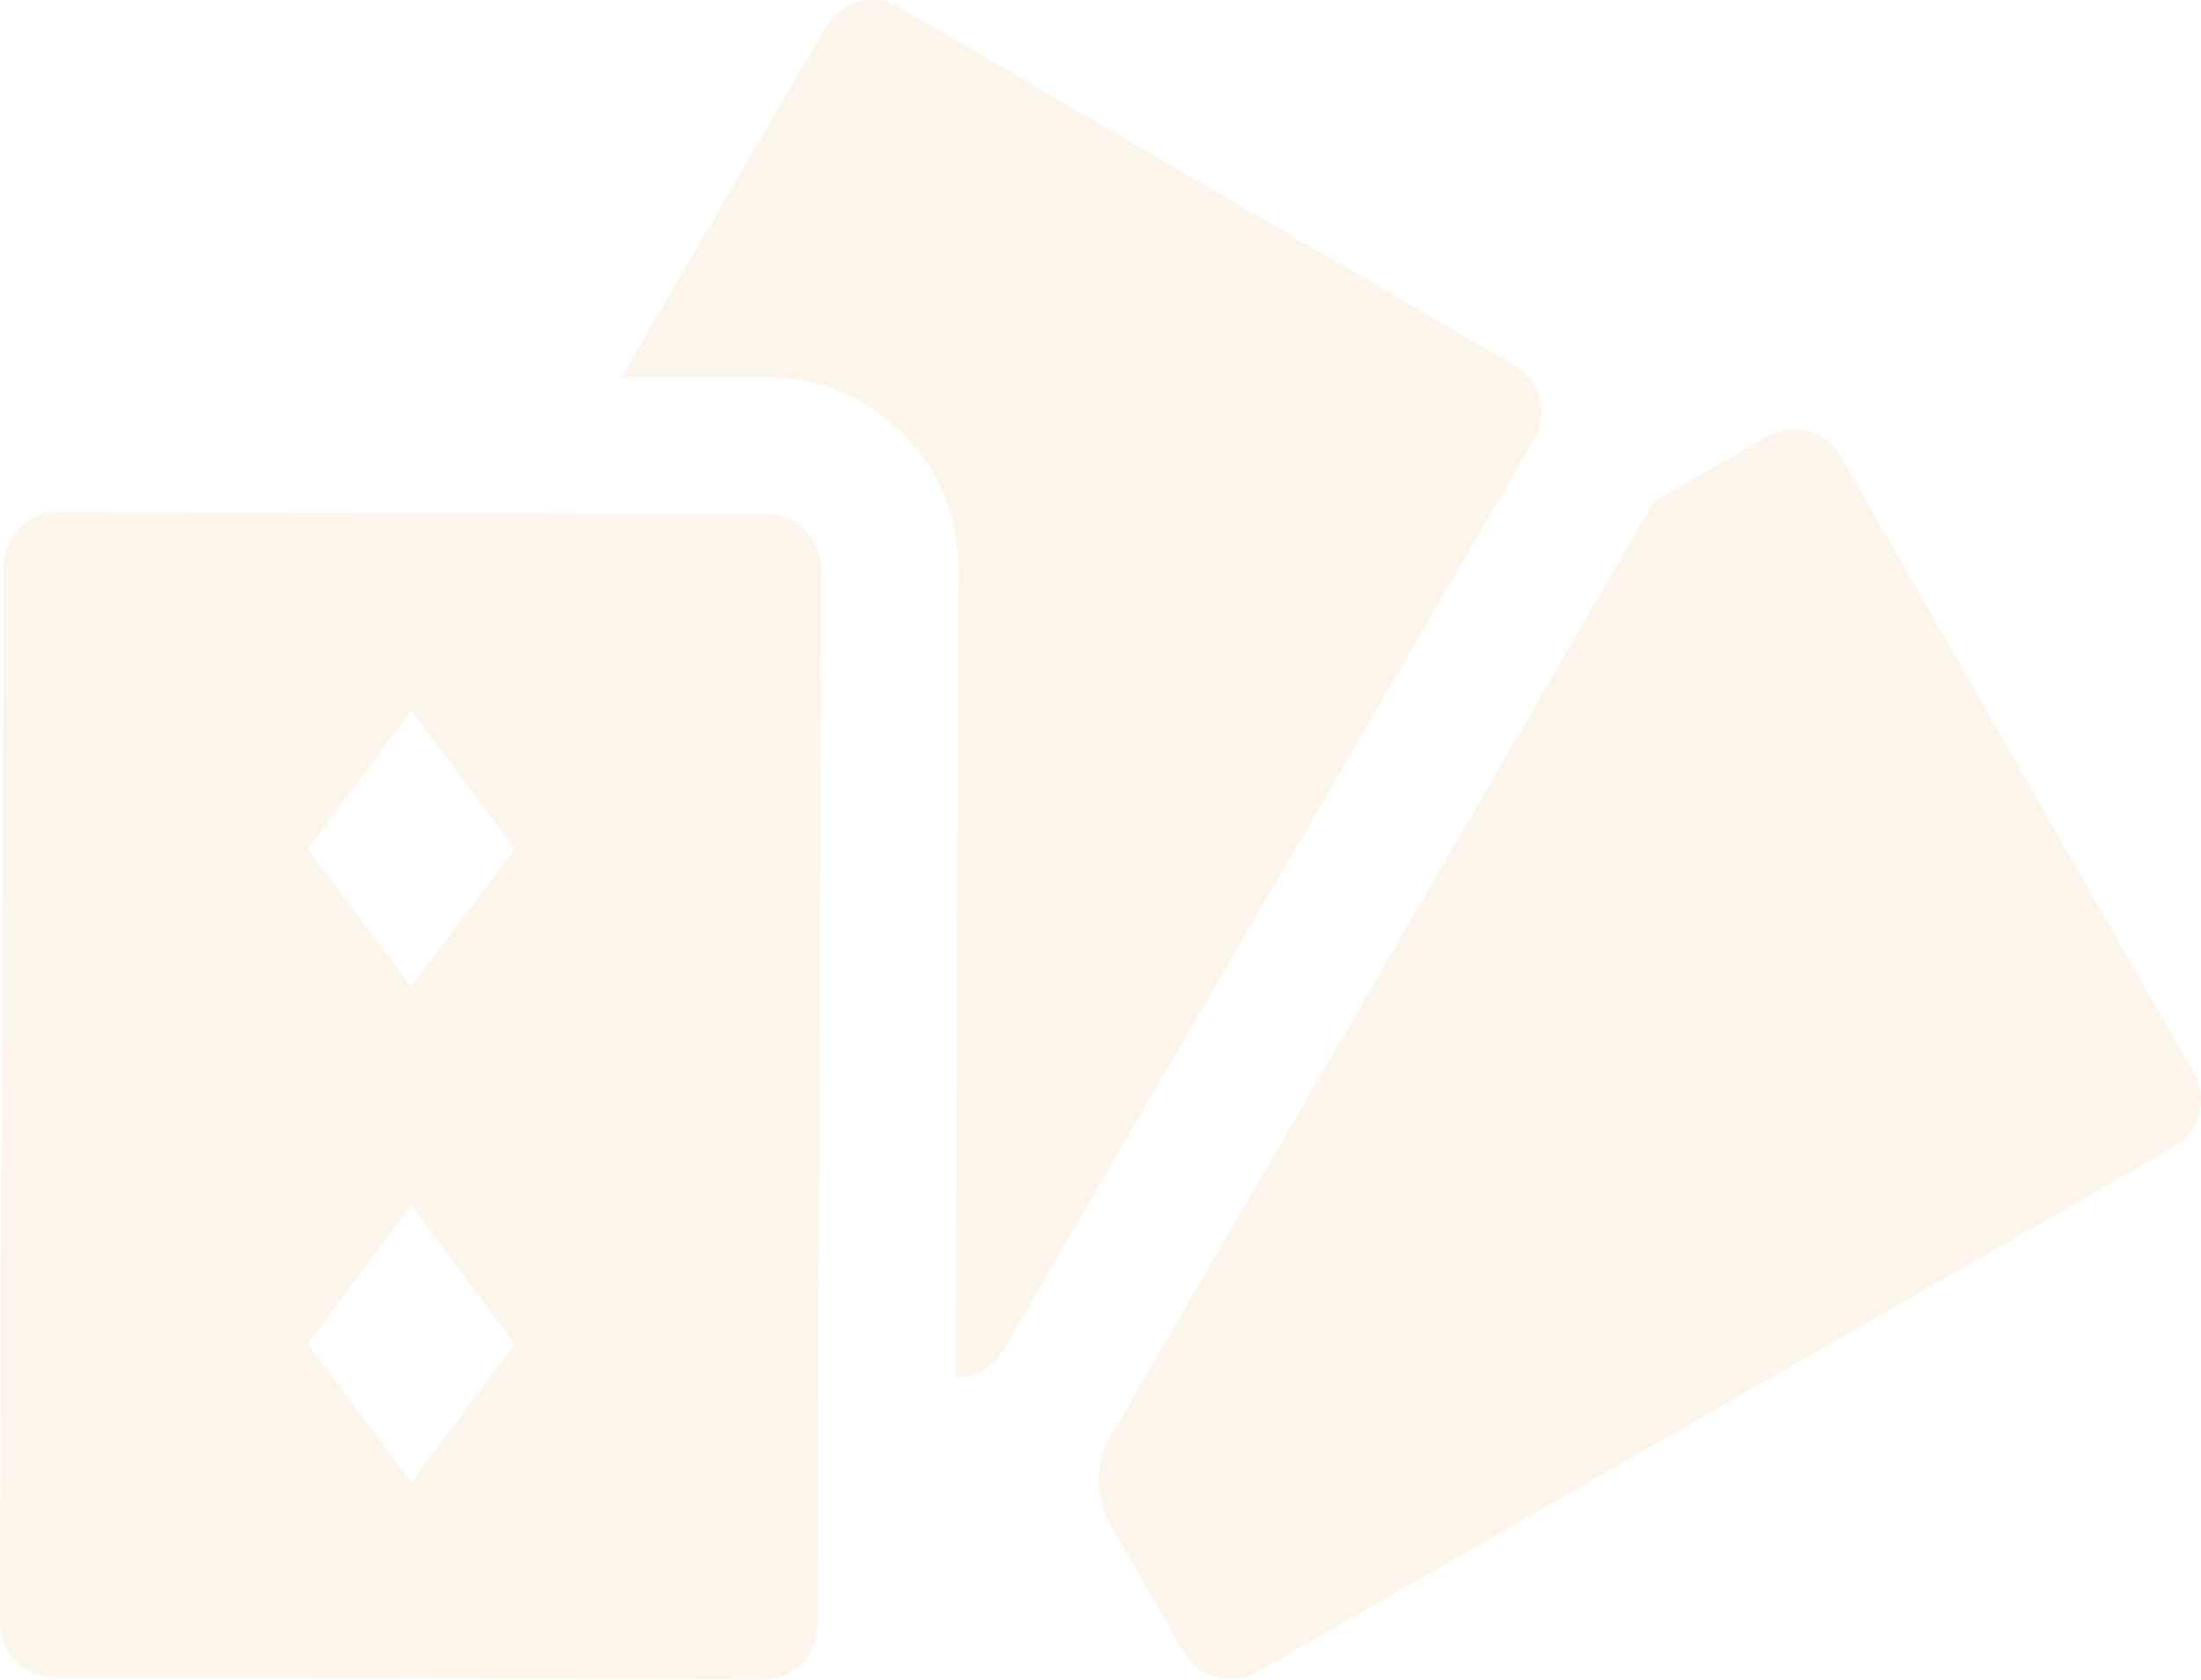
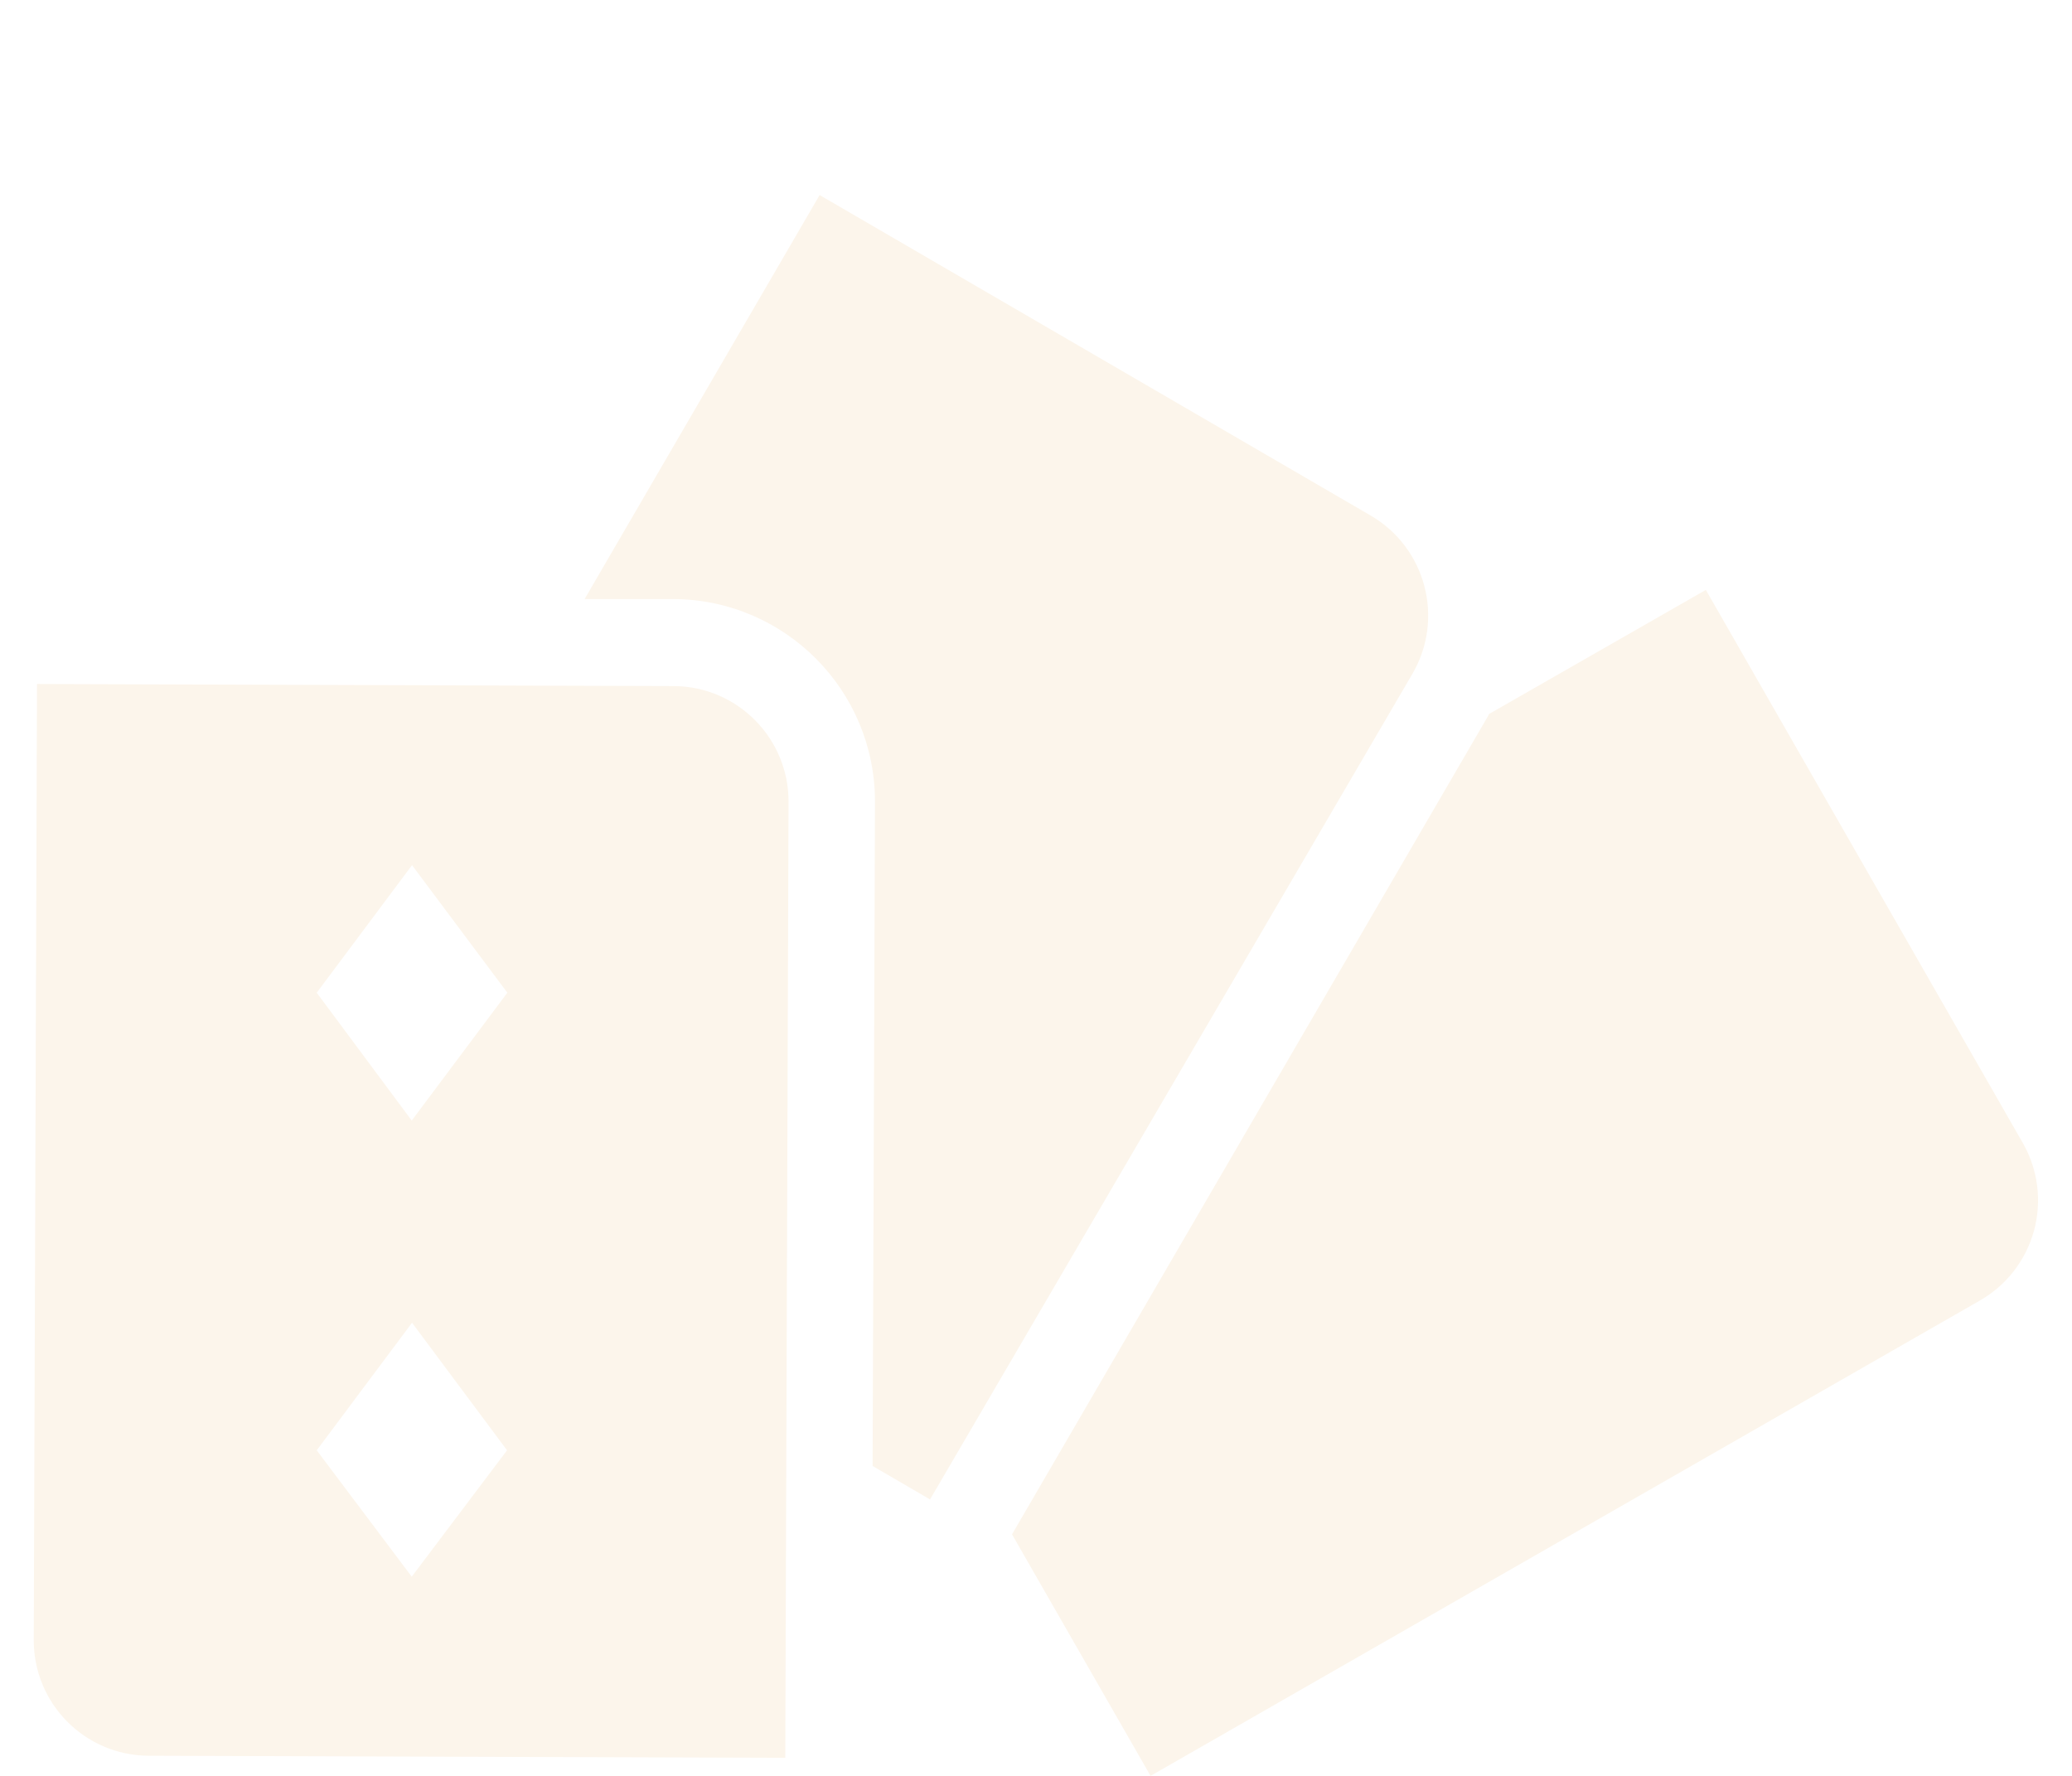
- <svg xmlns="http://www.w3.org/2000/svg" id="Layer_1" data-name="Layer 1" viewBox="0 0 70 53.41">
-   <path d="M48.15,11.61,28.62.24a1.72,1.72,0,0,0-2.36.62L19.76,12l4.87,0a6.06,6.06,0,0,1,5.85,6.05l-.09,25.76A1.72,1.72,0,0,0,31.87,43L48.77,14A1.73,1.73,0,0,0,48.15,11.61Z" style="fill:#fcf5eb" />
-   <path d="M69.78,34.13,58.55,14.52a1.72,1.72,0,0,0-2.35-.64l-3.59,2.06-17,29.24-.18.29a2.91,2.91,0,0,0-.09,3.06l2.3,4a1.73,1.73,0,0,0,2.35.64l29.16-16.7A1.73,1.73,0,0,0,69.78,34.13Z" style="fill:#fcf5eb" />
-   <path d="M24.45,16.36l-22.6-.08A1.72,1.72,0,0,0,.12,18L0,51.6a1.72,1.72,0,0,0,1.65,1.73l22.67.08A1.72,1.72,0,0,0,26,51.69l.12-33.61A1.73,1.73,0,0,0,24.45,16.36ZM13.08,47.14,9.79,42.73l3.29-4.41,3.29,4.41Zm0-15.78L9.79,27l3.29-4.41L16.38,27Z" style="fill:#fcf5eb" />
+ <svg xmlns="http://www.w3.org/2000/svg" id="Layer_1" data-name="Layer 1" viewBox="0 0 70 60">
+   <path d="M22.79,23.18,1.25,23.11,1.14,55.4A3.9,3.9,0,0,0,5,59.32l21.53.07.11-32.3A3.9,3.9,0,0,0,22.79,23.18ZM13.91,53.27,10.7,49l3.22-4.31L17.13,49Zm0-15.41L10.7,33.54l3.22-4.31,3.22,4.31Z" style="fill:#fcf5eb" />
+   <path d="M46.31,17.42,27.69,6.59,19.75,20.24h3a6.84,6.84,0,0,1,6.81,6.86l-.08,22.43,1.94,1.13L47.72,22.76A3.91,3.91,0,0,0,46.31,17.42Z" style="fill:#fcf5eb" />
+   <path d="M68.34,38.62,57.63,19.93l-7.32,4.19-.06.11L34.19,51.84,38.87,60l28-16.05A3.9,3.9,0,0,0,68.34,38.62Z" style="fill:#fcf5eb" />
</svg>
